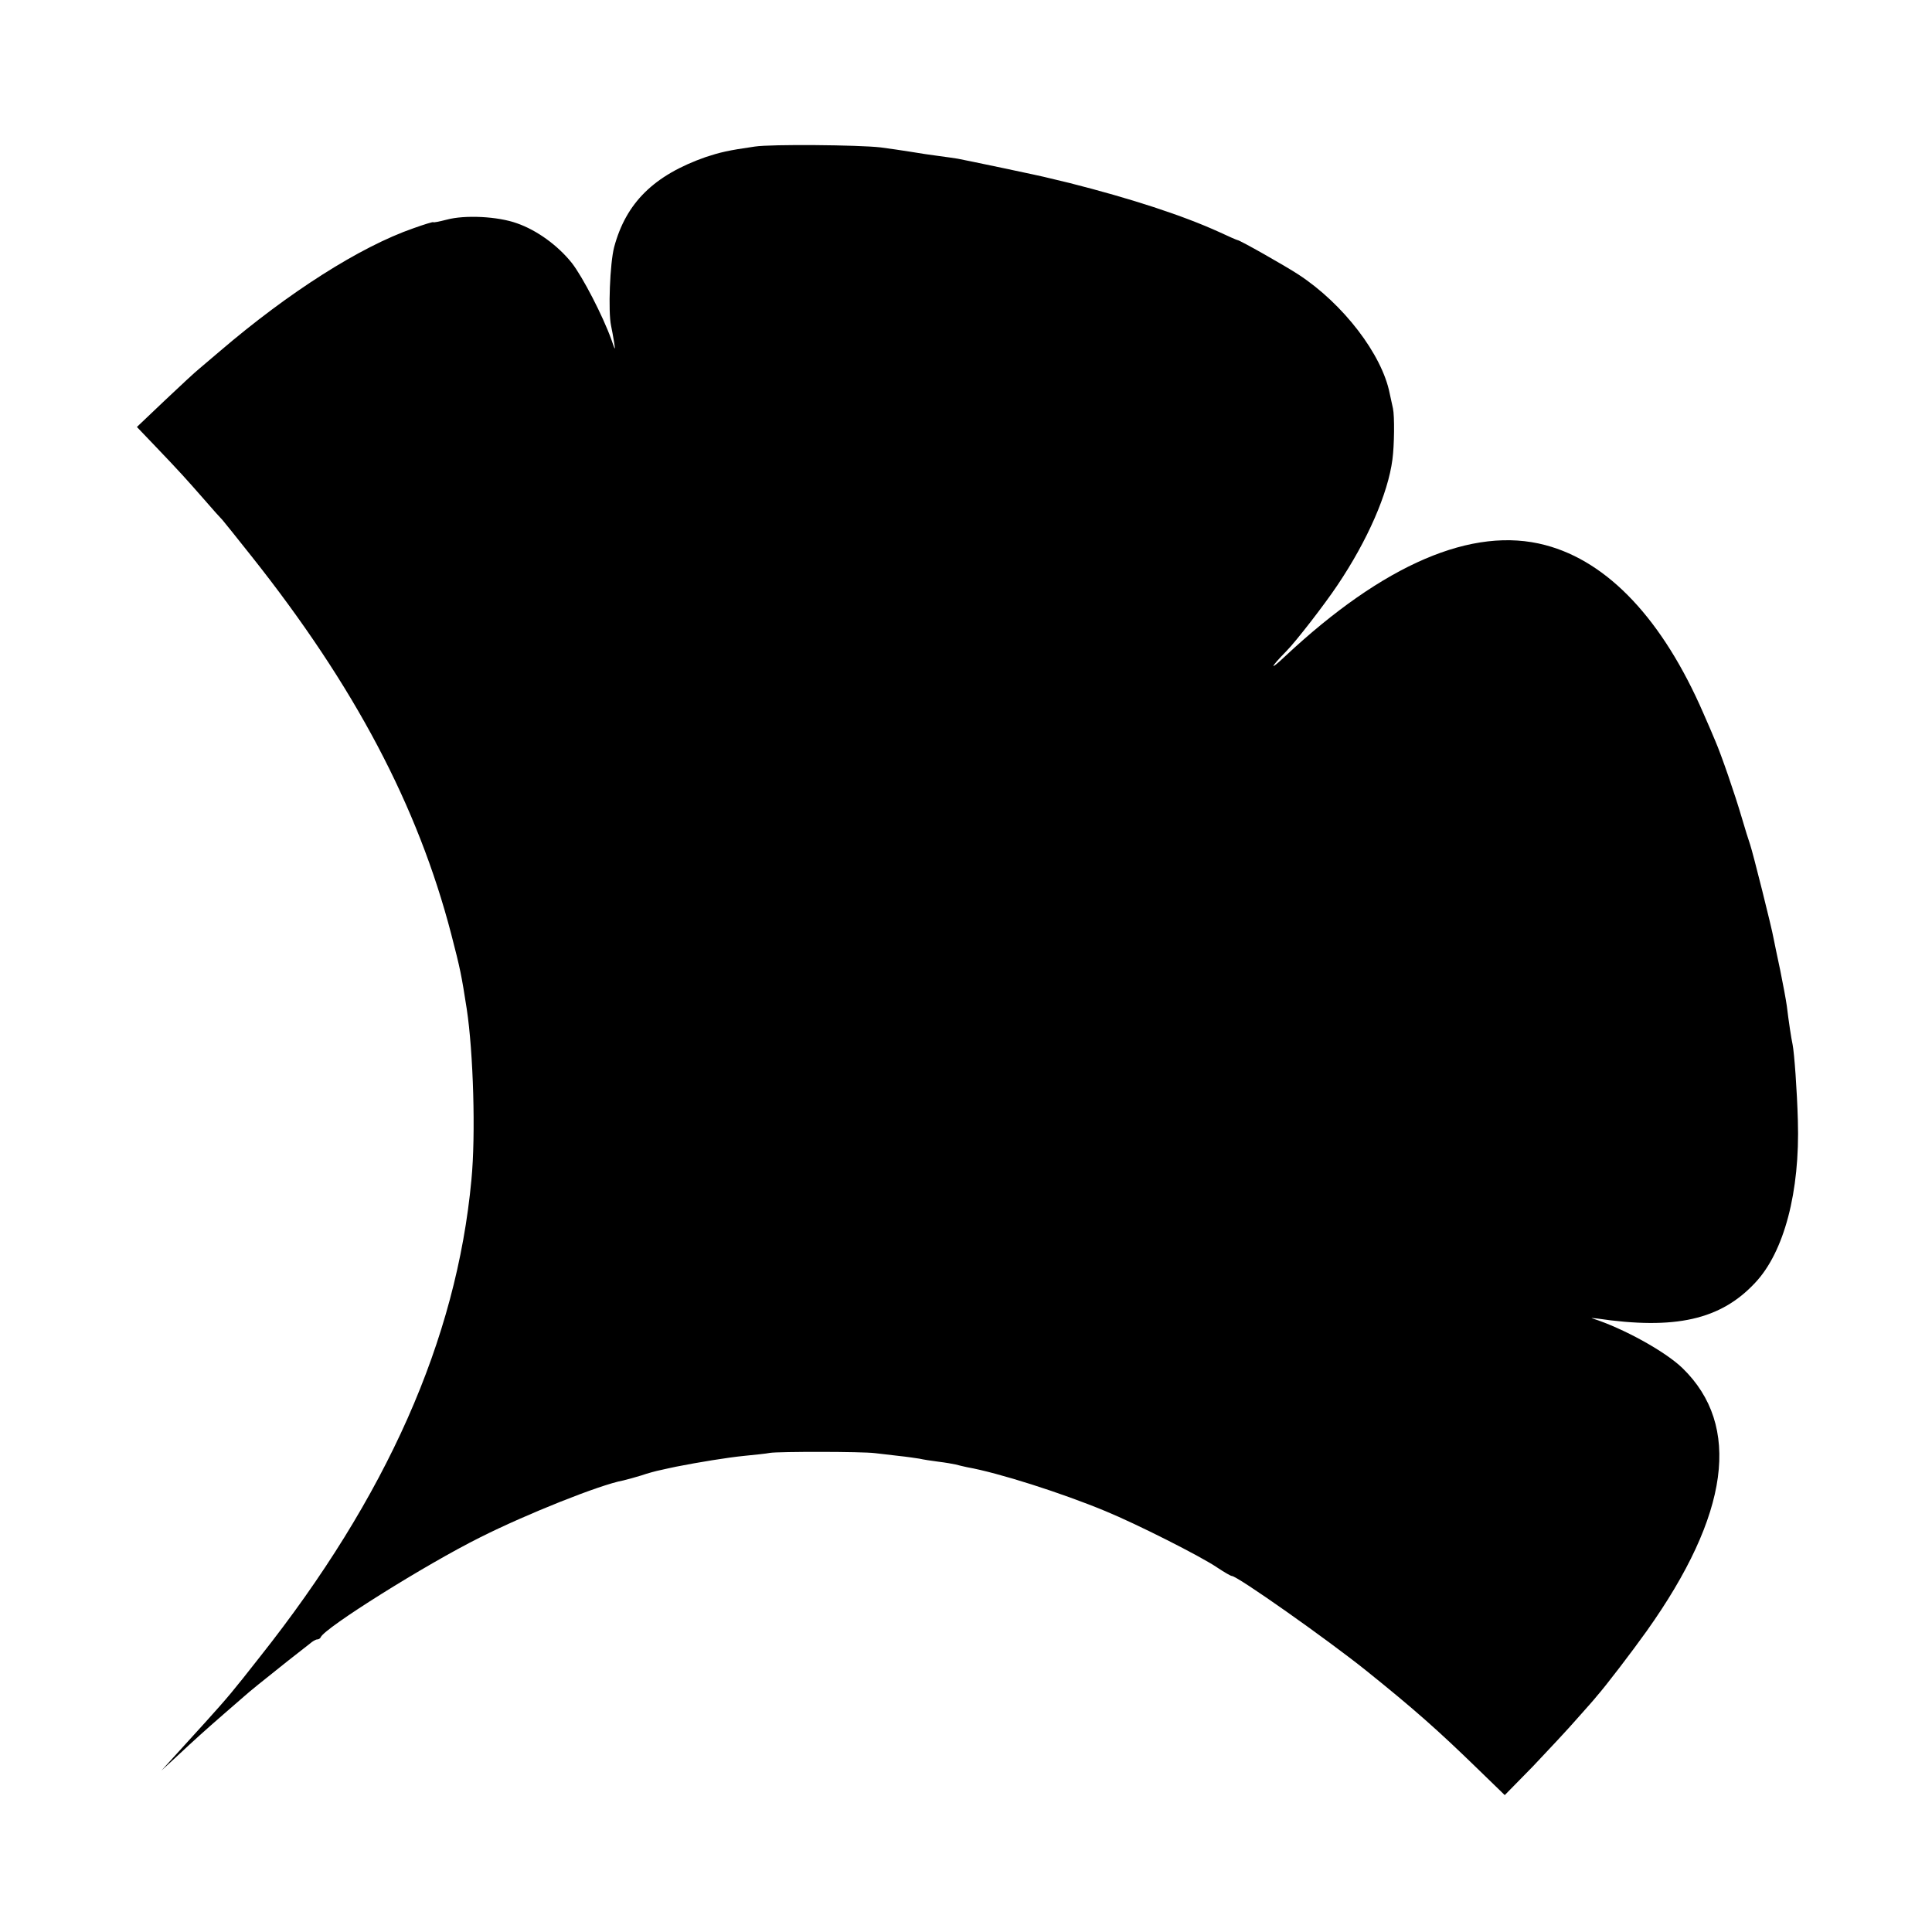
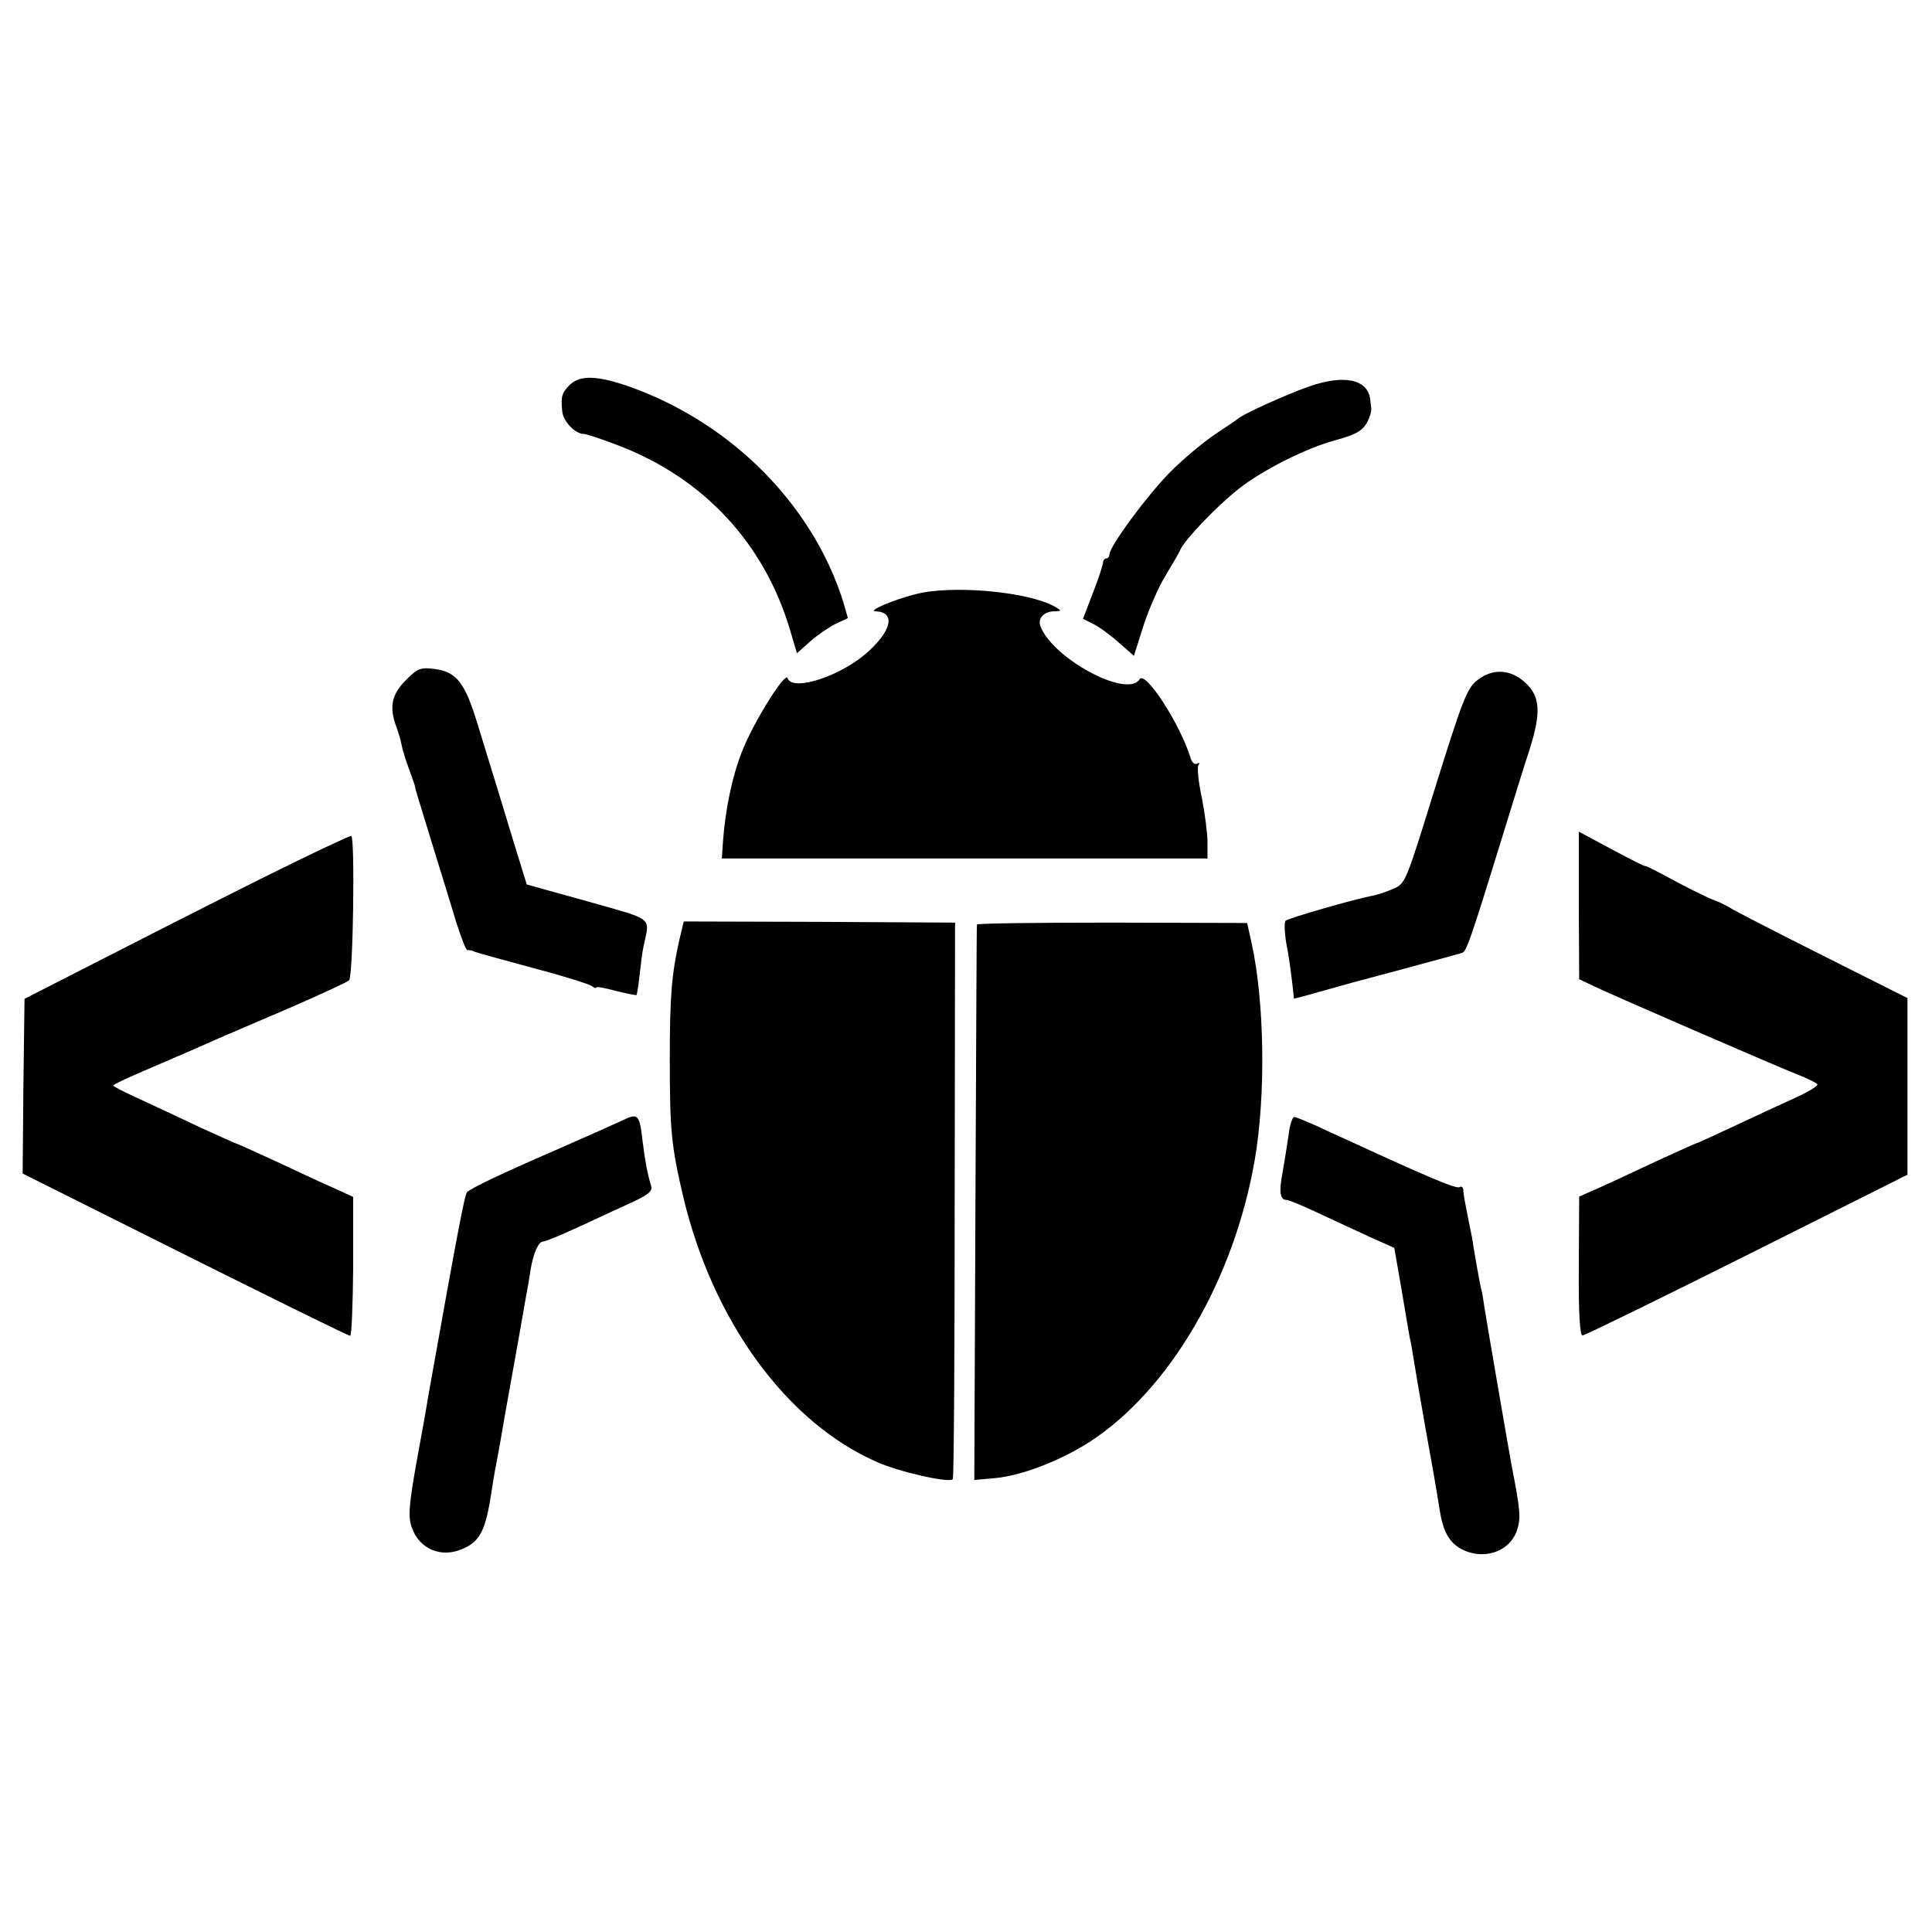
- <svg xmlns="http://www.w3.org/2000/svg" version="1.0" width="700pt" height="700pt" viewBox="0 0 700 700" preserveAspectRatio="xMidYMid meet">
-   <g transform="translate(0,700) scale(0.1,-0.1)" fill="#000000" stroke="none">
-     <path d="M2735 6469 c-98 -14 -126 -21 -178 -38 -188 -66 -289 -166 -332 -327 -15 -58 -22 -232 -11 -284 3 -14 8 -41 11 -60 5 -32 4 -31 -10 10 -31 86 -104 227 -143 277 -51 64 -127 119 -199 144 -69 25 -189 31 -255 13 -27 -7 -48 -11 -48 -9 0 2 -33 -8 -72 -22 -193 -67 -452 -232 -702 -446 -27 -23 -60 -51 -73 -62 -14 -11 -70 -63 -126 -116 l-101 -96 66 -69 c90 -94 114 -121 178 -194 30 -35 60 -68 66 -74 5 -6 53 -65 105 -131 374 -471 603 -905 724 -1370 33 -127 37 -148 56 -270 24 -157 33 -457 17 -620 -54 -579 -307 -1149 -767 -1729 -98 -125 -114 -144 -196 -235 -54 -59 -60 -66 -120 -132 l-40 -44 50 46 c76 71 104 96 175 158 36 31 70 61 76 66 14 13 72 60 154 125 36 28 73 57 83 65 9 8 21 15 26 15 5 0 11 3 13 8 14 34 381 264 578 362 167 84 435 191 518 206 13 3 42 11 65 18 23 8 56 17 72 20 17 4 41 9 55 12 81 16 185 33 245 39 39 4 81 8 95 11 32 5 334 5 380 -1 19 -2 58 -7 86 -10 29 -3 62 -8 75 -10 13 -3 44 -8 69 -11 25 -3 53 -8 62 -10 10 -3 29 -7 42 -10 113 -20 342 -93 501 -159 112 -46 346 -164 406 -205 24 -16 48 -30 52 -30 20 0 346 -230 487 -343 173 -139 259 -215 403 -355 l99 -96 102 104 c55 58 128 136 161 174 33 37 65 73 70 80 32 36 129 163 181 236 301 423 344 745 130 953 -63 61 -216 145 -326 180 -8 2 -1 2 15 0 284 -42 449 -5 574 129 105 111 163 330 155 588 -3 110 -13 245 -19 275 -5 23 -14 82 -21 140 -3 22 -14 81 -24 130 -11 50 -21 101 -24 115 -6 36 -75 311 -85 340 -5 14 -19 59 -31 100 -24 82 -74 227 -95 275 -7 17 -26 62 -43 100 -147 339 -345 550 -573 610 -263 70 -586 -69 -944 -404 -57 -54 -54 -41 5 19 35 35 140 171 186 240 109 162 183 332 199 455 7 51 8 158 2 185 -2 8 -7 33 -12 55 -28 141 -168 324 -330 430 -47 31 -213 125 -221 125 -2 0 -32 13 -66 29 -134 61 -322 122 -543 178 -33 8 -67 16 -75 18 -25 7 -303 65 -330 70 -14 2 -45 7 -70 10 -25 3 -70 10 -100 15 -30 5 -80 12 -110 16 -79 9 -396 12 -455 3z" />
+ <svg xmlns="http://www.w3.org/2000/svg" version="1.0" width="512pt" height="512pt" viewBox="0 0 512 512" preserveAspectRatio="xMidYMid meet">
+   <g transform="translate(0,512) scale(0.1,-0.1)" fill="#000000" stroke="none">
+     <path d="M1510 4100 c-21 -21 -24 -30 -20 -70 2 -26 34 -60 57 -60 7 0 49 -14 93 -31 227 -87 388 -262 455 -493 l17 -57 35 31 c19 17 50 38 68 47 l32 15 -12 42 c-80 256 -294 473 -563 570 -88 31 -135 33 -162 6z" />
+     <path d="M3470 4096 c-61 -21 -179 -75 -190 -86 -3 -3 -30 -21 -60 -41 -30 -20 -84 -65 -119 -100 -61 -62 -161 -197 -161 -219 0 -5 -4 -10 -8 -10 -5 0 -9 -6 -9 -12 -1 -7 -12 -43 -27 -80 l-26 -68 28 -14 c16 -8 46 -30 67 -49 l40 -35 26 82 c15 45 41 104 58 131 17 28 35 59 40 70 13 27 96 114 153 159 63 50 180 109 259 130 51 14 69 24 81 45 8 14 13 32 12 39 -1 6 -2 18 -3 25 -7 52 -70 65 -161 33z" />
+     <path d="M2425 3545 c-59 -15 -126 -44 -105 -45 52 -2 45 -47 -16 -104 -70 -66 -204 -111 -217 -73 -6 18 -90 -117 -120 -193 -26 -65 -45 -155 -51 -240 l-3 -45 644 0 643 0 0 43 c0 23 -7 77 -15 118 -9 41 -13 80 -9 86 4 6 3 8 -4 4 -6 -3 -14 4 -17 16 -28 90 -120 232 -135 208 -32 -52 -231 55 -263 141 -7 21 10 39 38 39 19 1 19 1 1 12 -70 40 -274 59 -371 33z" />
+     <path d="M1075 3317 c-37 -37 -44 -71 -25 -122 5 -14 12 -36 14 -48 2 -12 11 -41 20 -65 8 -23 16 -44 16 -47 1 -7 3 -14 48 -160 22 -71 50 -162 62 -202 13 -40 25 -72 29 -71 3 1 13 -1 21 -5 8 -3 78 -22 155 -43 77 -20 146 -42 153 -47 6 -5 12 -7 12 -4 0 3 23 -1 52 -9 29 -7 53 -12 55 -11 1 2 5 25 8 53 3 27 7 60 10 74 17 82 32 70 -147 121 l-162 45 -34 110 c-33 108 -44 146 -97 317 -33 108 -55 136 -112 144 -39 5 -46 2 -78 -30z" />
+     <path d="M3912 3315 c-25 -21 -39 -59 -108 -280 -79 -255 -79 -257 -113 -271 -18 -8 -43 -16 -55 -18 -44 -8 -221 -59 -229 -66 -4 -3 -3 -31 2 -61 6 -29 12 -74 15 -99 3 -25 5 -46 5 -46 1 -1 31 7 69 18 37 10 74 21 82 23 24 6 284 76 295 80 11 3 23 37 104 300 27 88 60 195 74 237 32 101 29 143 -12 180 -40 36 -88 37 -129 3z" />
+     <path d="M4184 2720 l1 -195 40 -19 c52 -25 488 -214 542 -235 23 -9 45 -20 49 -24 4 -4 -24 -21 -62 -38 -38 -17 -111 -51 -162 -75 -51 -24 -95 -44 -97 -44 -2 0 -50 -22 -107 -48 -57 -27 -126 -59 -153 -71 l-50 -22 -1 -185 c-1 -127 3 -184 10 -183 6 0 202 96 436 213 l425 213 0 234 0 234 -225 113 c-124 62 -234 119 -245 126 -11 7 -30 16 -41 20 -12 4 -58 26 -103 50 -44 24 -81 43 -81 41 0 -2 -40 18 -88 44 l-88 47 0 -196z" />
+     <path d="M685 2788 c-132 -66 -325 -164 -430 -218 l-190 -97 -3 -231 -2 -232 430 -215 c236 -118 433 -215 438 -215 4 0 7 83 8 184 l0 184 -50 23 c-28 12 -97 44 -154 71 -57 26 -105 48 -107 48 -2 0 -43 19 -92 41 -48 23 -121 57 -160 75 -40 18 -73 35 -73 37 0 3 39 21 88 42 82 35 139 60 207 90 17 7 95 41 175 75 80 35 150 67 155 72 11 9 16 376 6 383 -3 1 -114 -51 -246 -117z" />
+     <path d="M1801 2632 c-21 -93 -26 -150 -26 -317 0 -191 4 -231 35 -364 78 -331 274 -600 513 -705 59 -27 195 -57 202 -46 3 4 5 338 5 741 l1 734 -360 2 -359 1 -11 -46z" />
+     <path d="M2589 2670 c-1 -3 -2 -335 -4 -739 l-3 -733 57 5 c70 7 171 46 249 96 211 137 382 429 437 746 30 172 26 421 -8 575 l-12 54 -358 1 c-196 0 -357 -2 -358 -5z" />
+     <path d="M1650 2151 c-19 -9 -100 -45 -180 -80 -145 -63 -218 -98 -232 -110 -7 -6 -30 -132 -104 -546 -2 -16 -16 -92 -30 -169 -20 -113 -23 -145 -13 -173 19 -57 77 -83 134 -58 44 18 60 46 74 130 6 39 13 81 16 95 3 14 14 75 24 135 27 149 51 285 56 315 3 14 8 43 11 65 8 46 21 75 34 75 5 0 40 14 77 31 38 17 101 47 141 65 62 28 73 37 67 53 -9 30 -15 61 -22 116 -8 72 -12 76 -53 56z" />
+     <path d="M3415 2113 c-4 -27 -11 -72 -16 -100 -10 -52 -7 -73 11 -73 5 0 42 -15 82 -34 40 -19 102 -47 138 -64 l65 -29 19 -109 c10 -60 20 -118 22 -129 3 -11 7 -36 10 -55 3 -19 16 -96 29 -170 24 -133 29 -161 40 -230 9 -57 24 -85 54 -103 59 -34 131 -11 151 47 11 33 9 54 -14 172 -5 26 -64 368 -72 419 -3 22 -7 45 -9 50 -4 18 -15 79 -20 110 -2 17 -7 41 -10 55 -14 70 -17 86 -17 97 -1 7 -5 10 -10 7 -9 -6 -94 31 -346 147 -46 22 -88 39 -92 39 -5 0 -12 -21 -15 -47z" />
  </g>
</svg>
